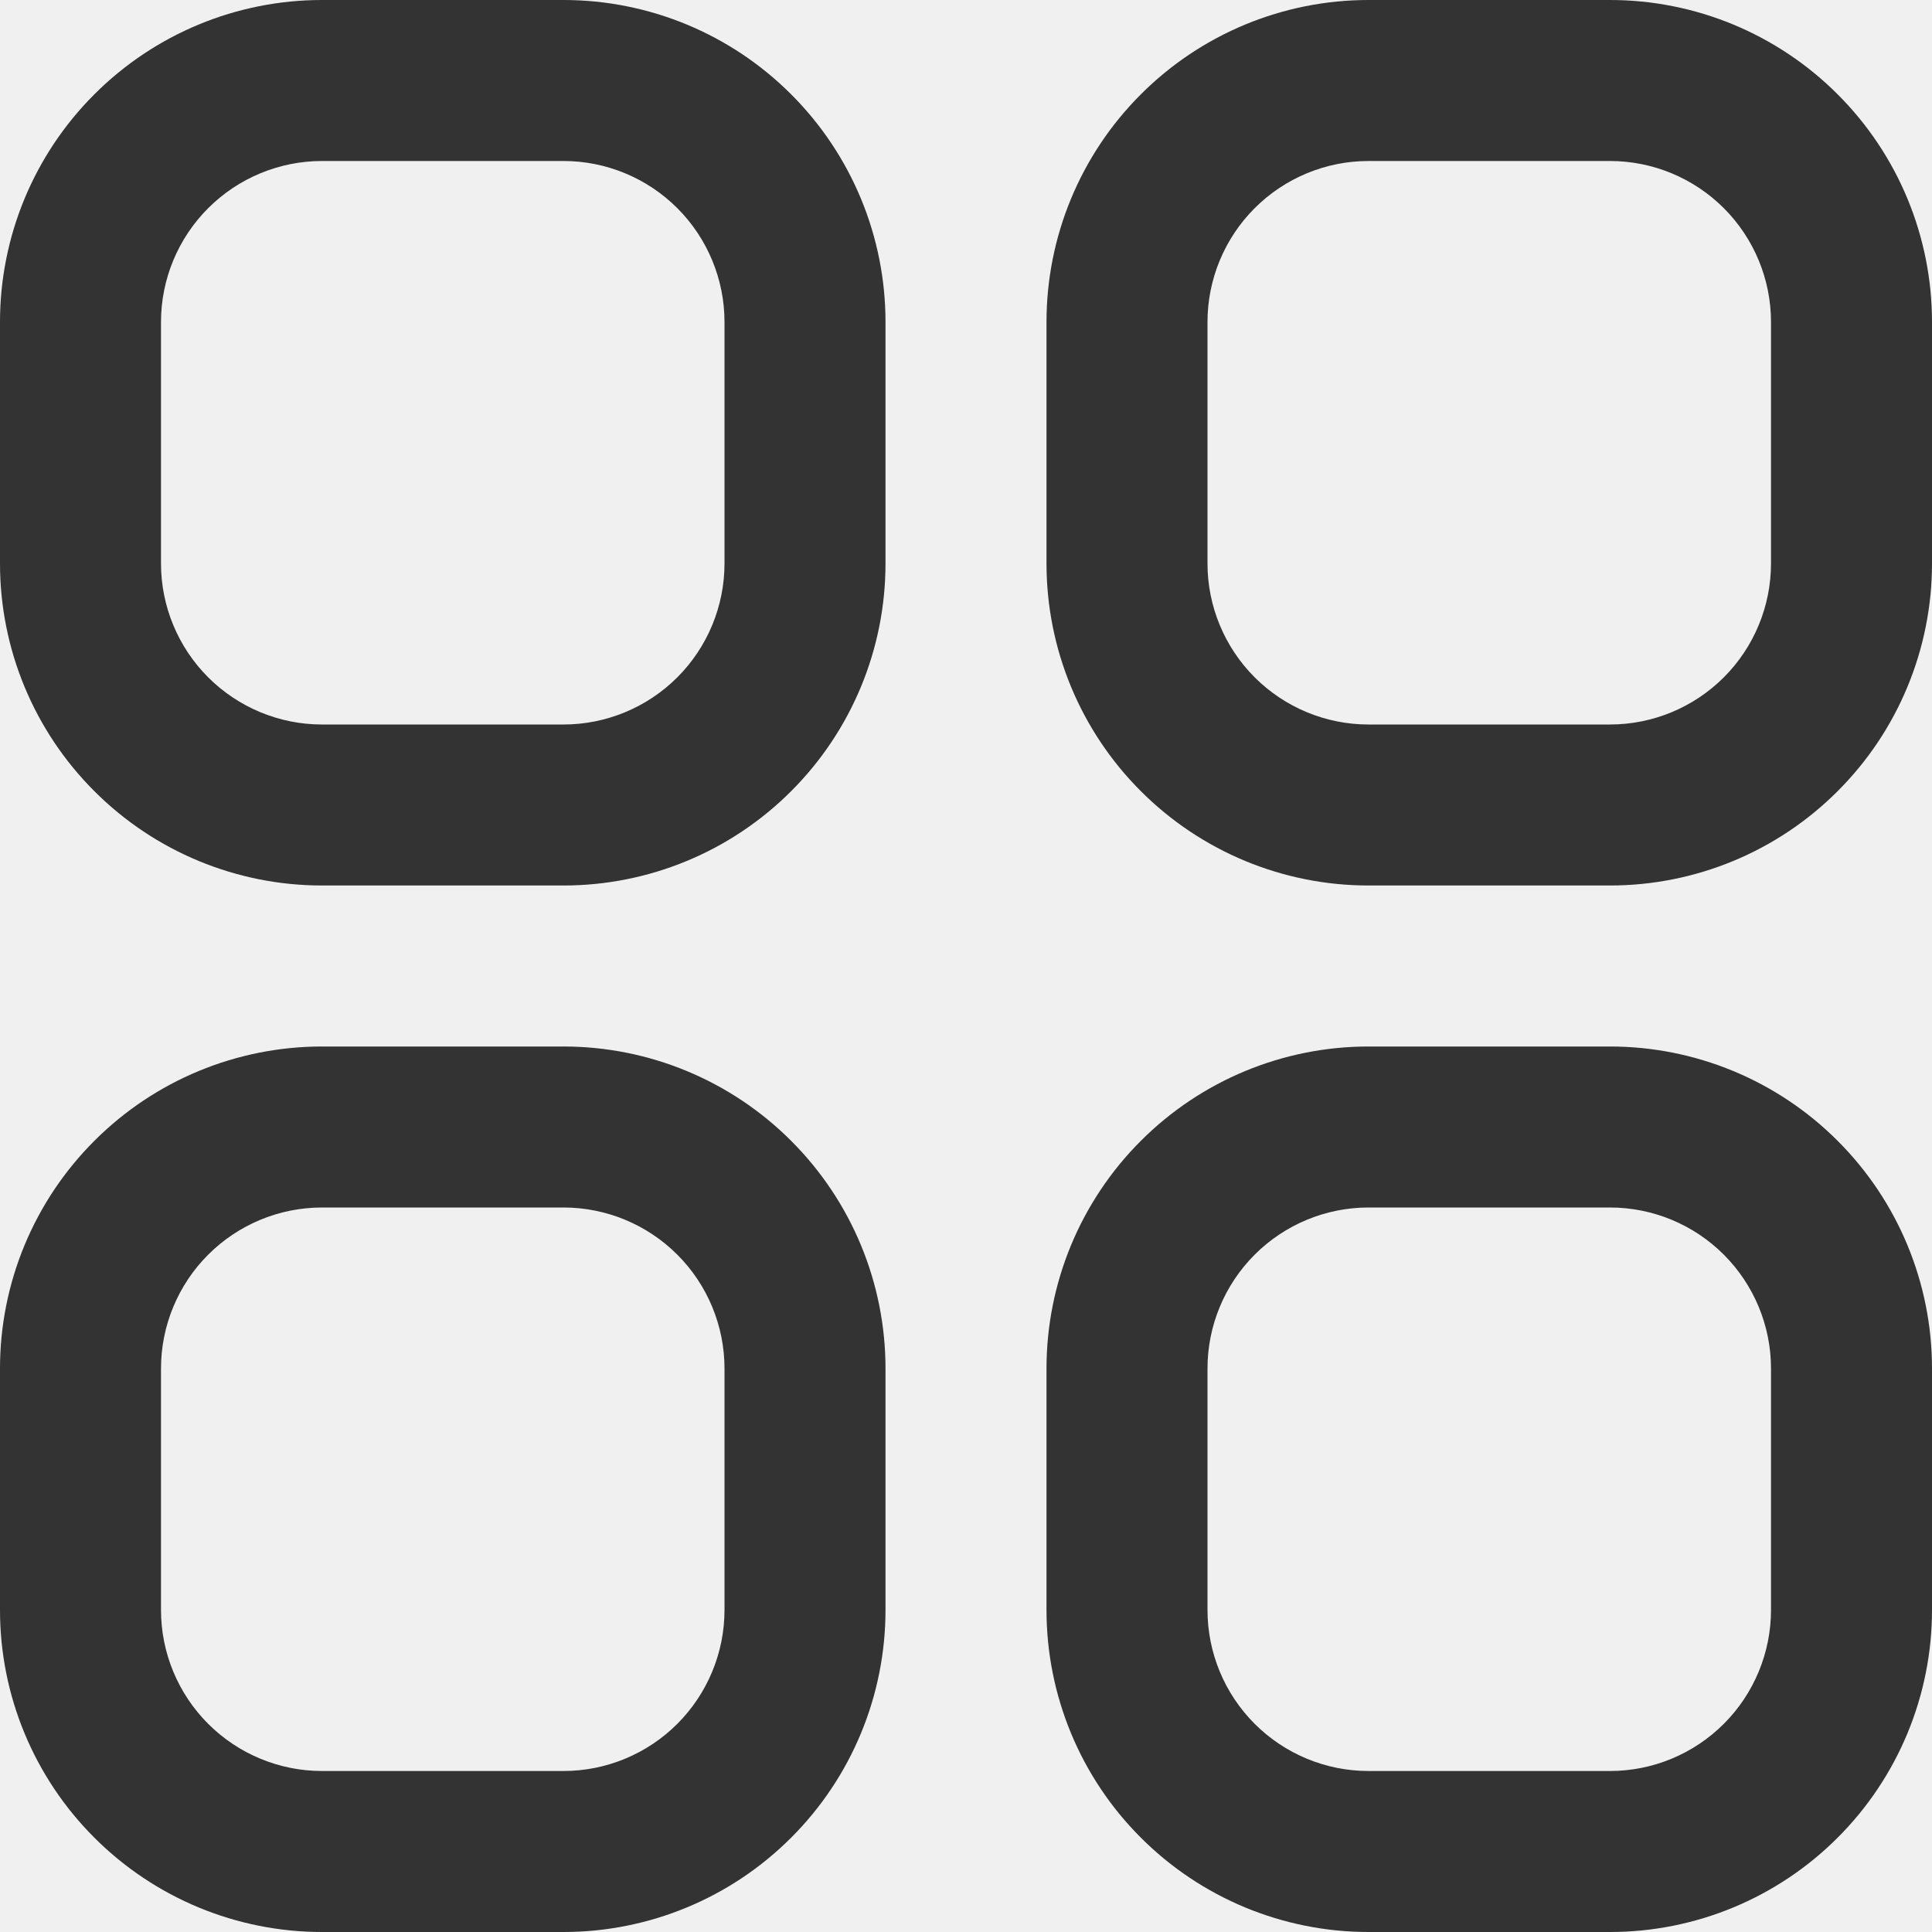
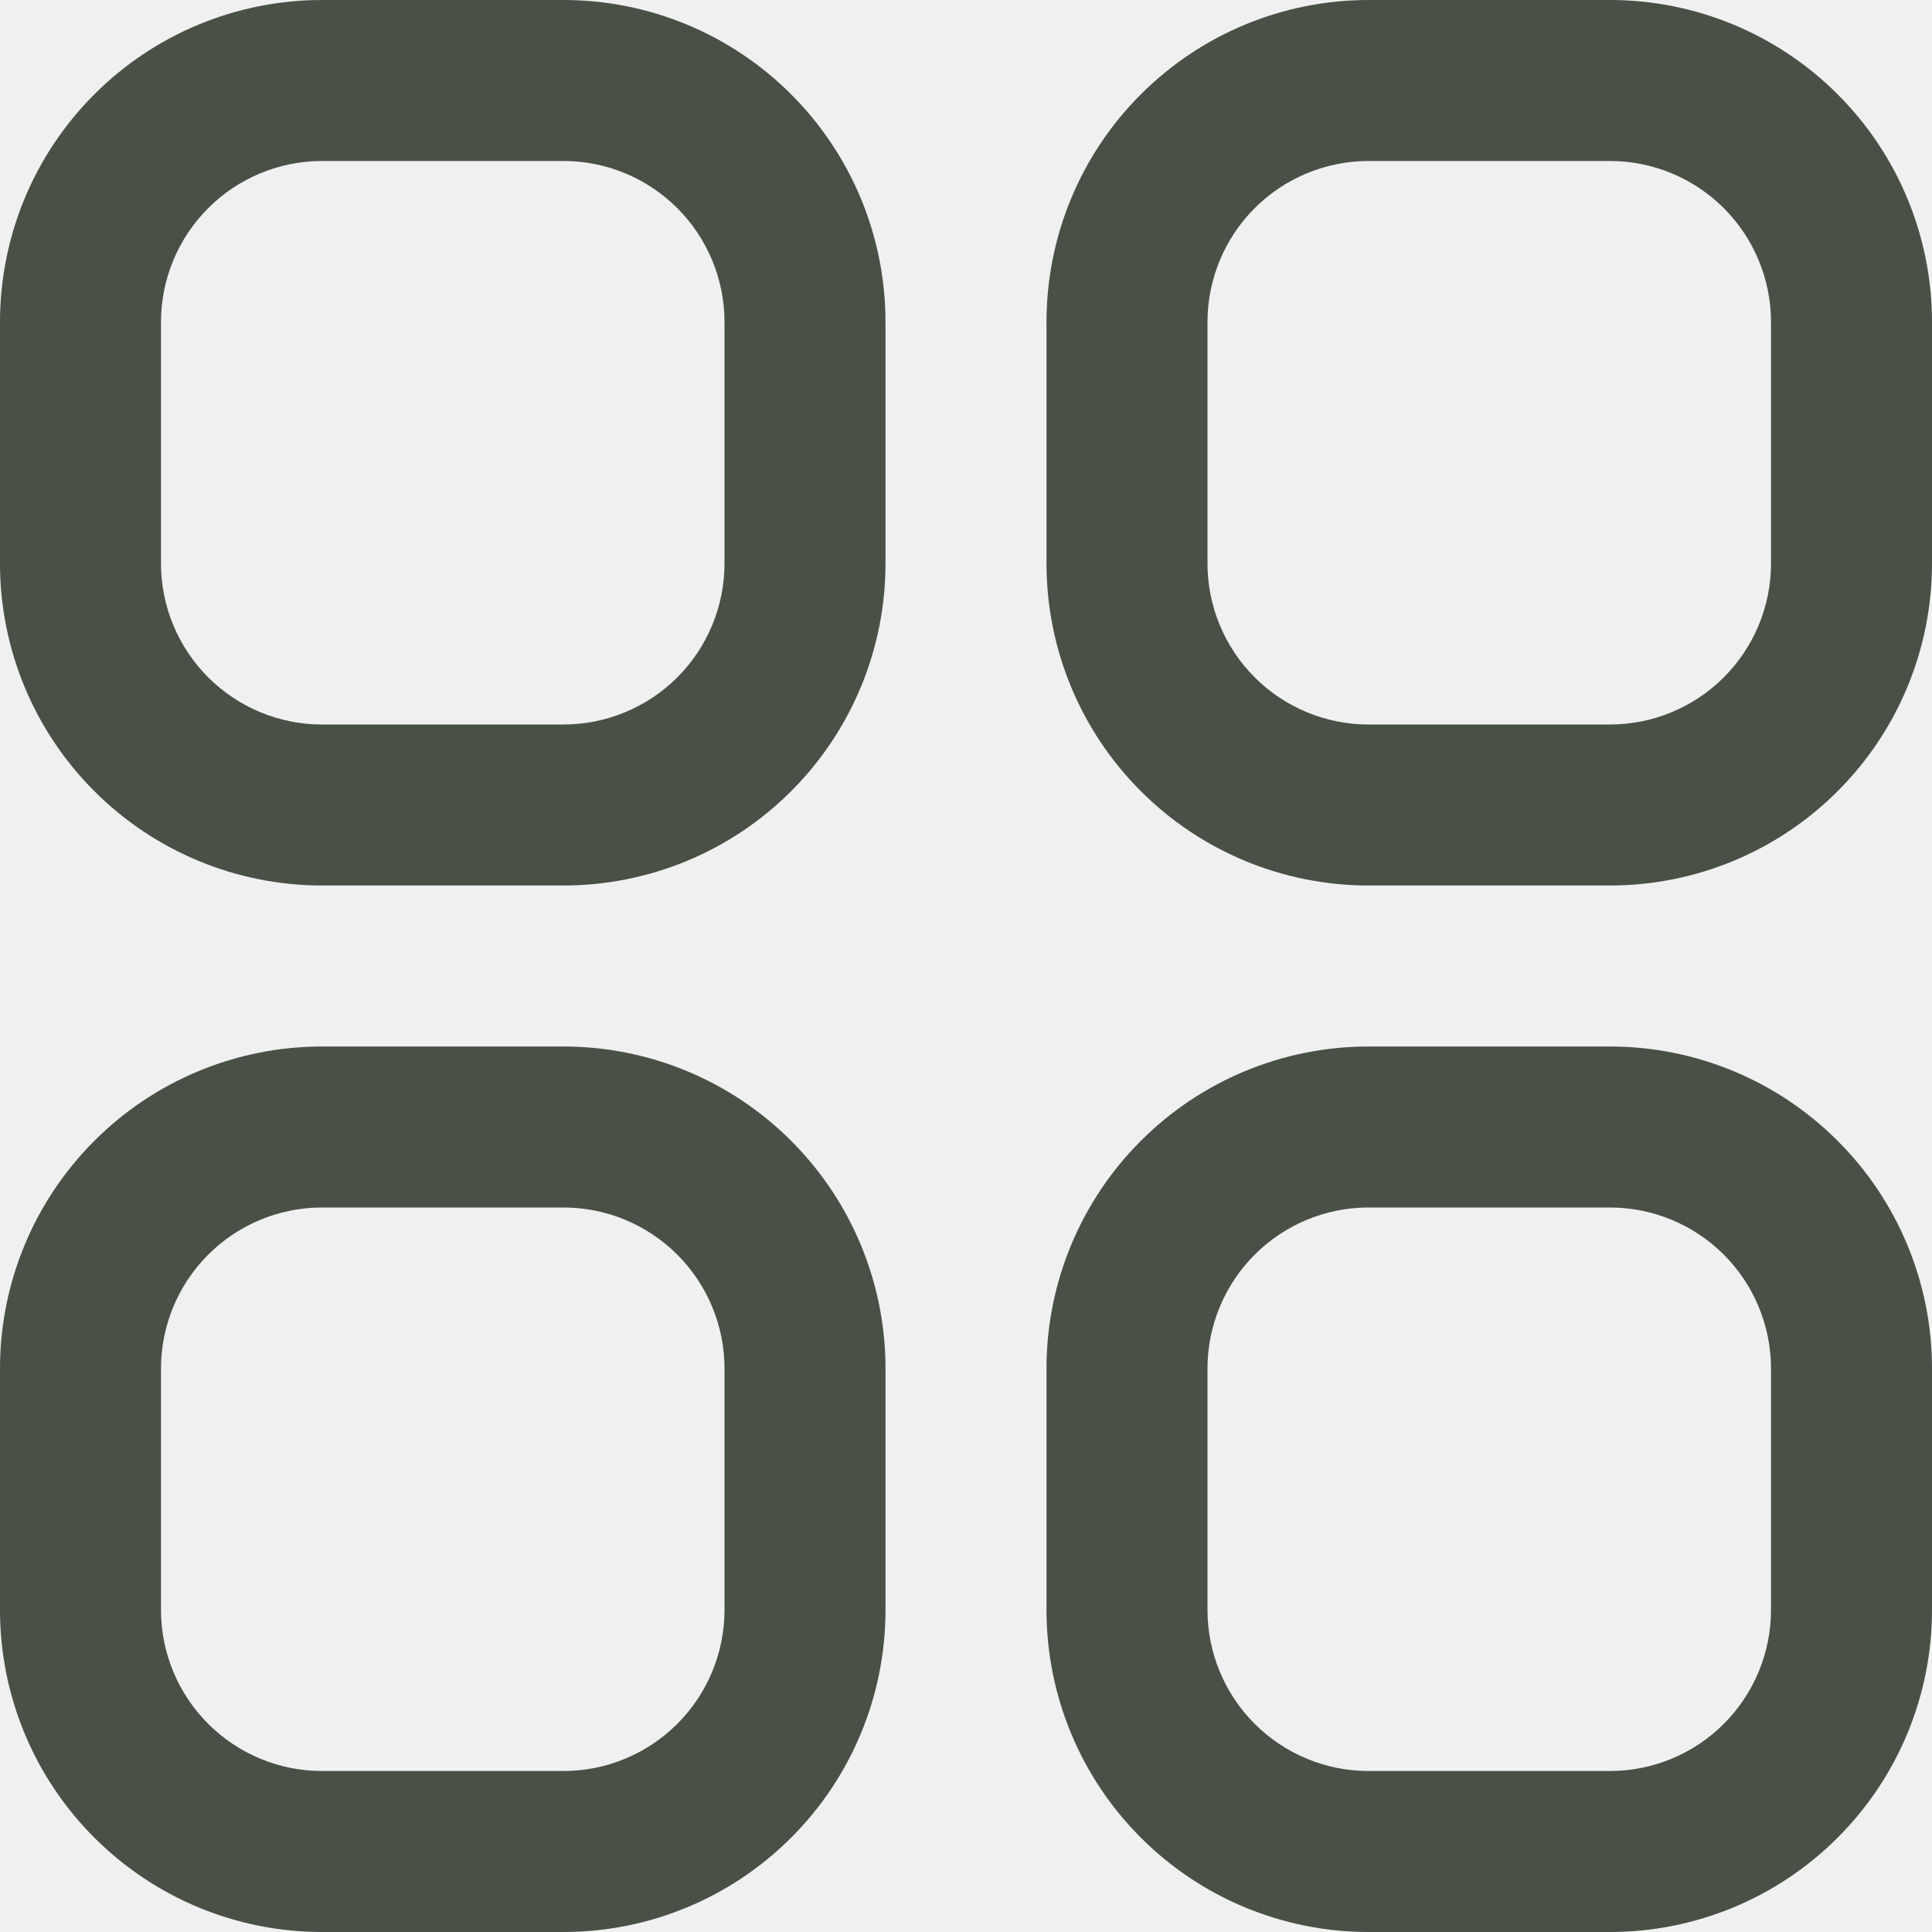
<svg xmlns="http://www.w3.org/2000/svg" width="24" height="24" viewBox="0 0 24 24" fill="none">
  <g clip-path="url(#clip0_1360_206)">
-     <path d="M7 0H4C2.939 0 1.922 0.421 1.172 1.172C0.421 1.922 0 2.939 0 4L0 7C0 8.061 0.421 9.078 1.172 9.828C1.922 10.579 2.939 11 4 11H7C8.061 11 9.078 10.579 9.828 9.828C10.579 9.078 11 8.061 11 7V4C11 2.939 10.579 1.922 9.828 1.172C9.078 0.421 8.061 0 7 0V0ZM9 7C9 7.53 8.789 8.039 8.414 8.414C8.039 8.789 7.53 9 7 9H4C3.47 9 2.961 8.789 2.586 8.414C2.211 8.039 2 7.53 2 7V4C2 3.47 2.211 2.961 2.586 2.586C2.961 2.211 3.47 2 4 2H7C7.53 2 8.039 2.211 8.414 2.586C8.789 2.961 9 3.47 9 4V7Z" fill="#333333" />
-     <path d="M20 0H17C15.939 0 14.922 0.421 14.172 1.172C13.421 1.922 13 2.939 13 4V7C13 8.061 13.421 9.078 14.172 9.828C14.922 10.579 15.939 11 17 11H20C21.061 11 22.078 10.579 22.828 9.828C23.579 9.078 24 8.061 24 7V4C24 2.939 23.579 1.922 22.828 1.172C22.078 0.421 21.061 0 20 0V0ZM22 7C22 7.53 21.789 8.039 21.414 8.414C21.039 8.789 20.53 9 20 9H17C16.47 9 15.961 8.789 15.586 8.414C15.211 8.039 15 7.53 15 7V4C15 3.47 15.211 2.961 15.586 2.586C15.961 2.211 16.47 2 17 2H20C20.53 2 21.039 2.211 21.414 2.586C21.789 2.961 22 3.47 22 4V7Z" fill="#333333" />
-     <path d="M7 13H4C2.939 13 1.922 13.421 1.172 14.172C0.421 14.922 0 15.939 0 17L0 20C0 21.061 0.421 22.078 1.172 22.828C1.922 23.579 2.939 24 4 24H7C8.061 24 9.078 23.579 9.828 22.828C10.579 22.078 11 21.061 11 20V17C11 15.939 10.579 14.922 9.828 14.172C9.078 13.421 8.061 13 7 13V13ZM9 20C9 20.53 8.789 21.039 8.414 21.414C8.039 21.789 7.53 22 7 22H4C3.47 22 2.961 21.789 2.586 21.414C2.211 21.039 2 20.53 2 20V17C2 16.47 2.211 15.961 2.586 15.586C2.961 15.211 3.47 15 4 15H7C7.53 15 8.039 15.211 8.414 15.586C8.789 15.961 9 16.47 9 17V20Z" fill="#333333" />
-     <path d="M20 13H17C15.939 13 14.922 13.421 14.172 14.172C13.421 14.922 13 15.939 13 17V20C13 21.061 13.421 22.078 14.172 22.828C14.922 23.579 15.939 24 17 24H20C21.061 24 22.078 23.579 22.828 22.828C23.579 22.078 24 21.061 24 20V17C24 15.939 23.579 14.922 22.828 14.172C22.078 13.421 21.061 13 20 13V13ZM22 20C22 20.53 21.789 21.039 21.414 21.414C21.039 21.789 20.53 22 20 22H17C16.47 22 15.961 21.789 15.586 21.414C15.211 21.039 15 20.53 15 20V17C15 16.47 15.211 15.961 15.586 15.586C15.961 15.211 16.47 15 17 15H20C20.53 15 21.039 15.211 21.414 15.586C21.789 15.961 22 16.47 22 17V20Z" fill="#333333" />
+     <path d="M7 0H4C2.939 0 1.922 0.421 1.172 1.172C0.421 1.922 0 2.939 0 4L0 7C0 8.061 0.421 9.078 1.172 9.828C1.922 10.579 2.939 11 4 11H7C8.061 11 9.078 10.579 9.828 9.828C10.579 9.078 11 8.061 11 7V4C11 2.939 10.579 1.922 9.828 1.172C9.078 0.421 8.061 0 7 0V0ZM9 7C9 7.53 8.789 8.039 8.414 8.414C8.039 8.789 7.53 9 7 9H4C3.47 9 2.961 8.789 2.586 8.414C2.211 8.039 2 7.53 2 7V4C2 3.47 2.211 2.961 2.586 2.586C2.961 2.211 3.47 2 4 2H7C7.53 2 8.039 2.211 8.414 2.586C8.789 2.961 9 3.47 9 4V7Z" fill="#495146" />
+     <path d="M20 0H17C15.939 0 14.922 0.421 14.172 1.172C13.421 1.922 13 2.939 13 4V7C13 8.061 13.421 9.078 14.172 9.828C14.922 10.579 15.939 11 17 11H20C21.061 11 22.078 10.579 22.828 9.828C23.579 9.078 24 8.061 24 7V4C24 2.939 23.579 1.922 22.828 1.172C22.078 0.421 21.061 0 20 0V0ZM22 7C22 7.53 21.789 8.039 21.414 8.414C21.039 8.789 20.53 9 20 9H17C16.47 9 15.961 8.789 15.586 8.414C15.211 8.039 15 7.53 15 7V4C15 3.47 15.211 2.961 15.586 2.586C15.961 2.211 16.47 2 17 2H20C20.53 2 21.039 2.211 21.414 2.586C21.789 2.961 22 3.47 22 4V7Z" fill="#495146" />
+     <path d="M7 13H4C2.939 13 1.922 13.421 1.172 14.172C0.421 14.922 0 15.939 0 17L0 20C0 21.061 0.421 22.078 1.172 22.828C1.922 23.579 2.939 24 4 24H7C8.061 24 9.078 23.579 9.828 22.828C10.579 22.078 11 21.061 11 20V17C11 15.939 10.579 14.922 9.828 14.172C9.078 13.421 8.061 13 7 13V13ZM9 20C9 20.53 8.789 21.039 8.414 21.414C8.039 21.789 7.53 22 7 22H4C3.47 22 2.961 21.789 2.586 21.414C2.211 21.039 2 20.53 2 20V17C2 16.47 2.211 15.961 2.586 15.586C2.961 15.211 3.47 15 4 15H7C7.53 15 8.039 15.211 8.414 15.586C8.789 15.961 9 16.47 9 17V20Z" fill="#495146" />
+     <path d="M20 13H17C15.939 13 14.922 13.421 14.172 14.172C13.421 14.922 13 15.939 13 17V20C13 21.061 13.421 22.078 14.172 22.828C14.922 23.579 15.939 24 17 24H20C21.061 24 22.078 23.579 22.828 22.828C23.579 22.078 24 21.061 24 20V17C24 15.939 23.579 14.922 22.828 14.172C22.078 13.421 21.061 13 20 13V13ZM22 20C22 20.53 21.789 21.039 21.414 21.414C21.039 21.789 20.53 22 20 22H17C16.47 22 15.961 21.789 15.586 21.414C15.211 21.039 15 20.53 15 20V17C15 16.47 15.211 15.961 15.586 15.586C15.961 15.211 16.47 15 17 15H20C20.53 15 21.039 15.211 21.414 15.586C21.789 15.961 22 16.47 22 17V20Z" fill="#495146" />
  </g>
  <defs>
    <clipPath id="clip0_1360_206">
      <rect width="24" height="24" fill="white" />
    </clipPath>
  </defs>
</svg>
